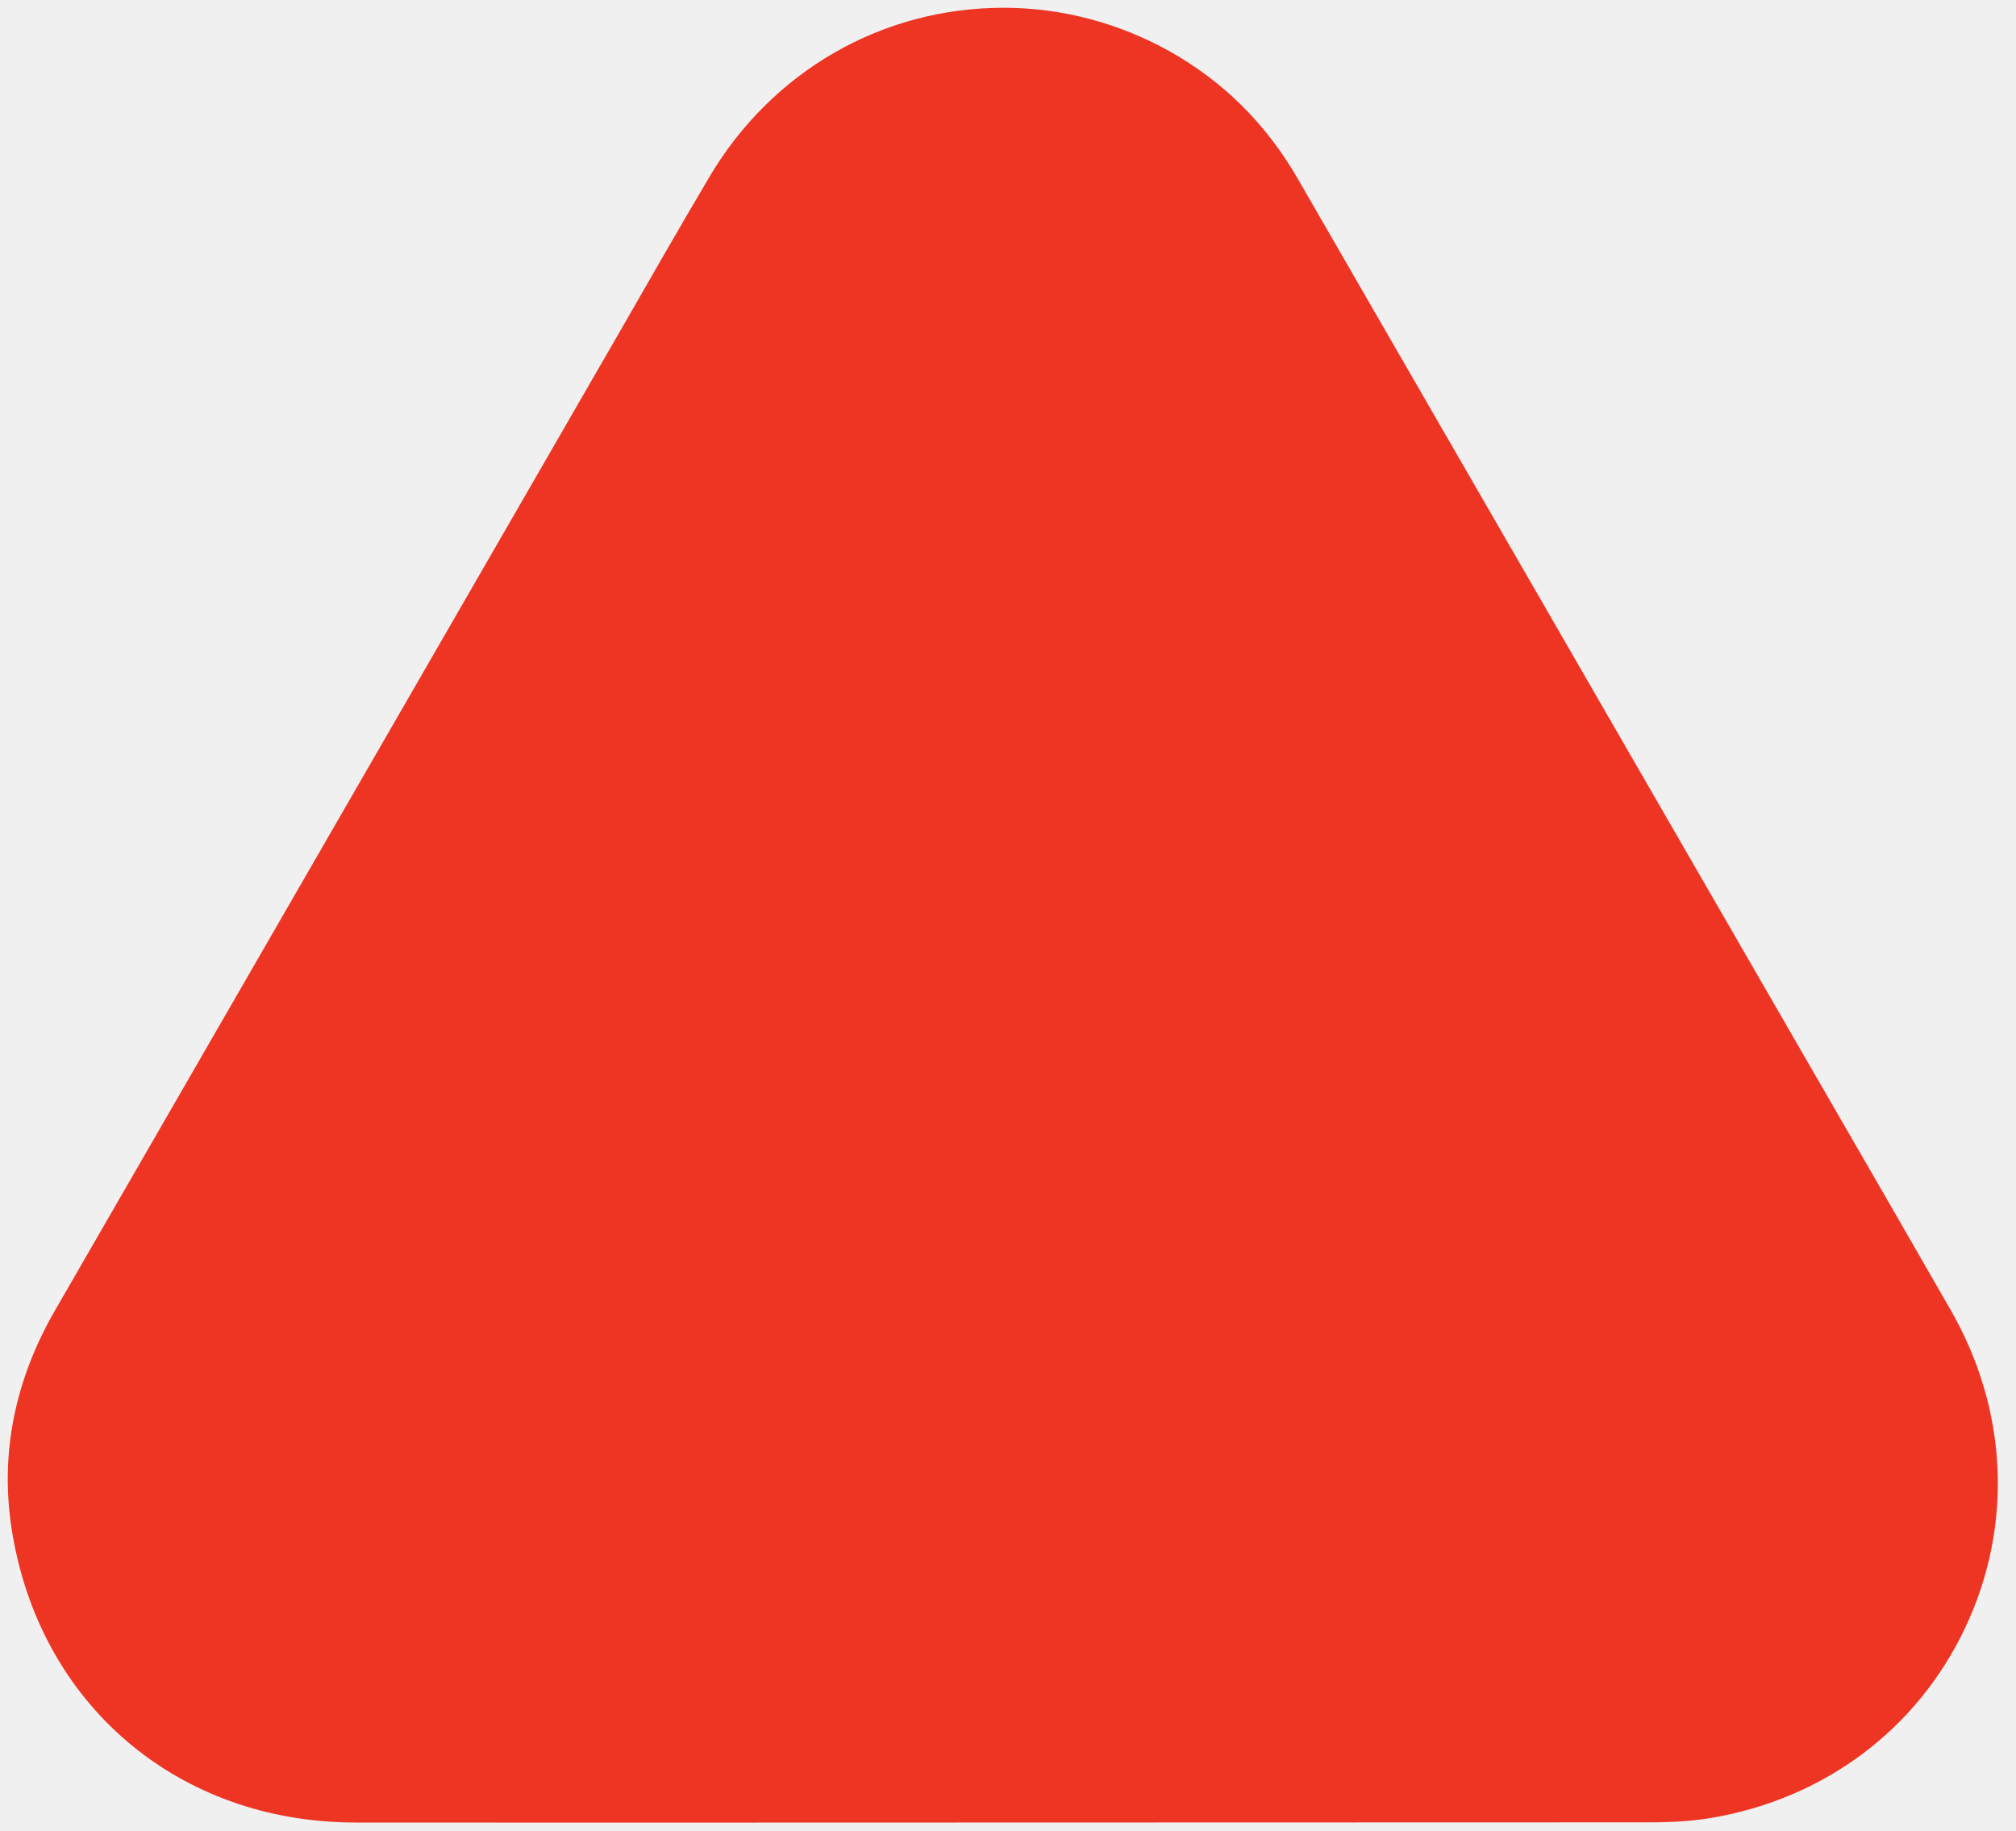
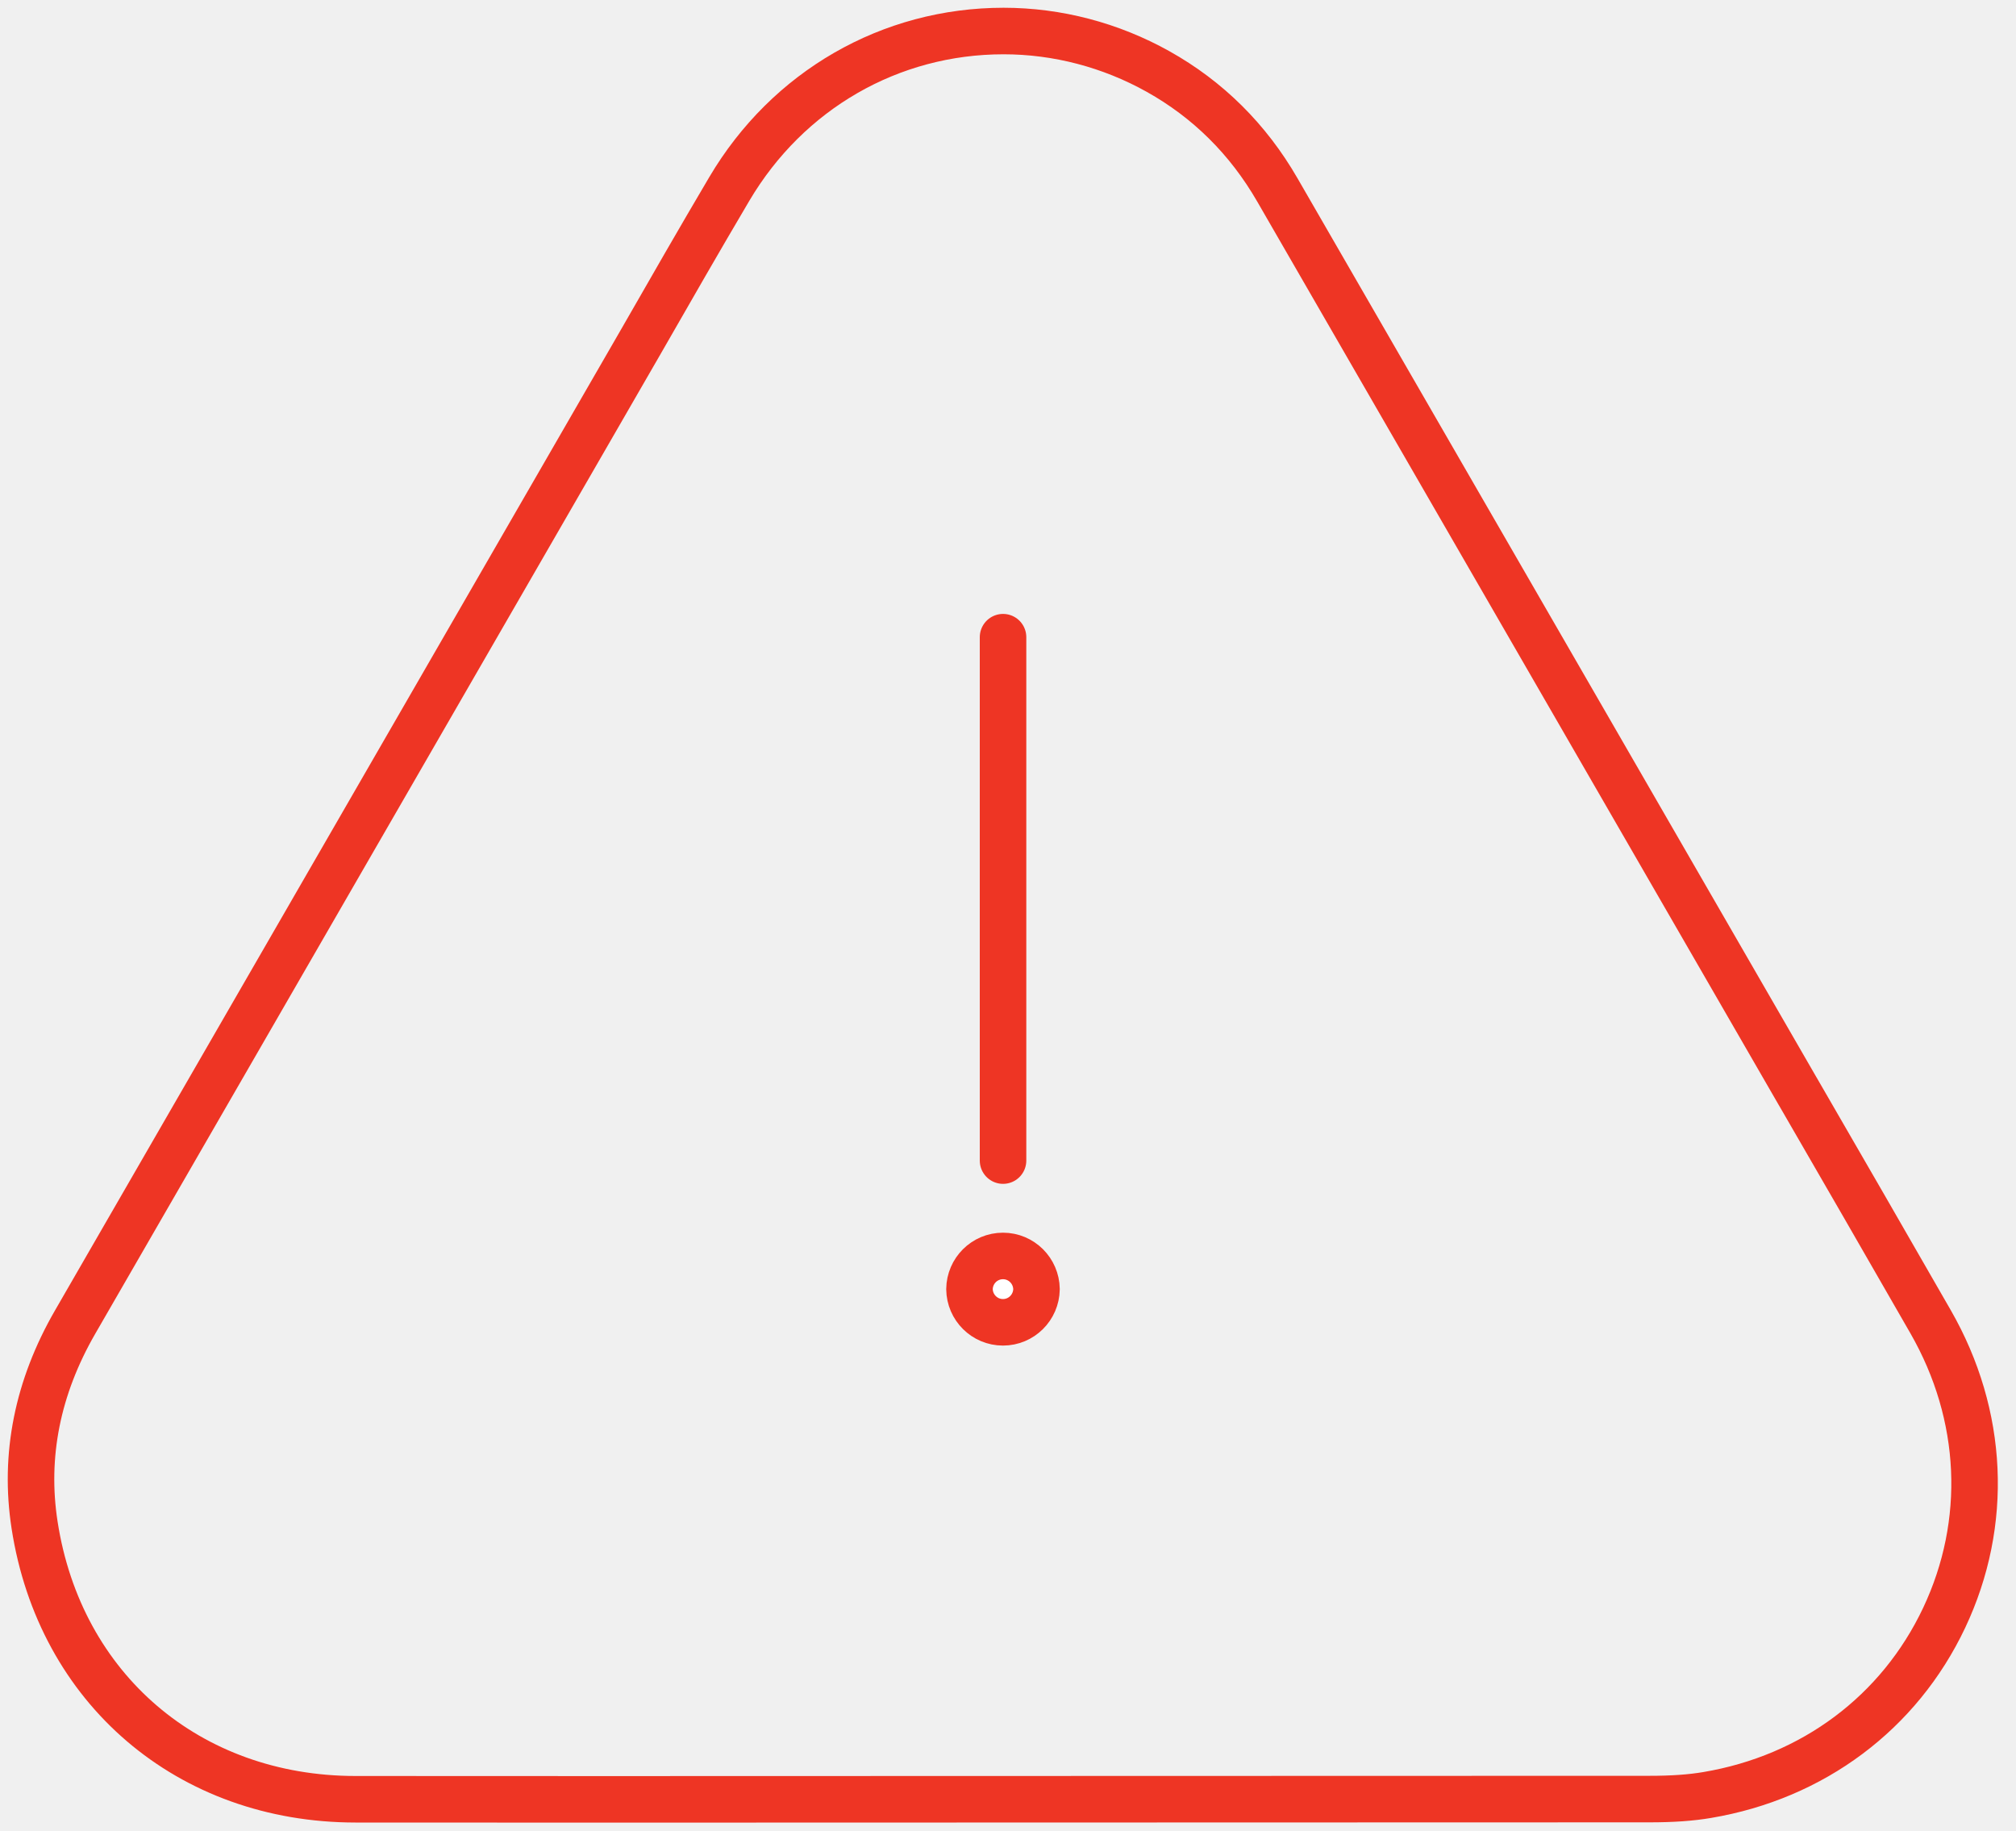
<svg xmlns="http://www.w3.org/2000/svg" width="65" height="59" viewBox="0 0 65 59" fill="none">
-   <path d="M41.182 6.117L57.966 35.185L57.968 35.187C59.398 37.659 60.828 40.132 62.249 42.61C63.971 45.613 64.129 49.09 62.684 52.148C61.239 55.204 58.454 57.286 55.042 57.86C54.518 57.949 53.926 57.991 53.178 57.991L19.487 58L11.459 57.997C6.087 57.993 1.93 54.44 1.115 49.157C0.768 46.917 1.209 44.717 2.422 42.616L20.669 11.002C21.61 9.36 22.552 7.719 23.514 6.091C25.398 2.903 28.703 1 32.358 1C34.087 1 35.807 1.45 37.336 2.304C38.947 3.204 40.241 4.487 41.182 6.117Z" fill="#EE3524" stroke="#EE3524" stroke-width="1.5" stroke-miterlimit="10" />
+   <path d="M41.182 6.117L57.966 35.185L57.968 35.187C59.398 37.659 60.828 40.132 62.249 42.61C63.971 45.613 64.129 49.09 62.684 52.148C61.239 55.204 58.454 57.286 55.042 57.86C54.518 57.949 53.926 57.991 53.178 57.991L19.487 58L11.459 57.997C6.087 57.993 1.93 54.44 1.115 49.157C0.768 46.917 1.209 44.717 2.422 42.616L20.669 11.002C21.61 9.36 22.552 7.719 23.514 6.091C25.398 2.903 28.703 1 32.358 1C34.087 1 35.807 1.45 37.336 2.304C38.947 3.204 40.241 4.487 41.182 6.117Z" stroke="#EE3524" stroke-width="1.5" stroke-miterlimit="10" />
  <path d="M32.34 37.41V20.539" stroke="#EE3524" stroke-width="1.5" stroke-miterlimit="10" stroke-linecap="round" />
-   <path d="M32.338 40.484C31.745 40.484 31.266 40.962 31.258 41.554C31.266 42.145 31.745 42.623 32.338 42.623C32.931 42.623 33.41 42.145 33.419 41.554C33.41 40.962 32.931 40.484 32.338 40.484Z" fill="#EE3524" stroke="#EE3524" stroke-width="1.5" stroke-miterlimit="10" />
+   <path d="M32.338 40.484C31.745 40.484 31.266 40.962 31.258 41.554C31.266 42.145 31.745 42.623 32.338 42.623C32.931 42.623 33.41 42.145 33.419 41.554C33.41 40.962 32.931 40.484 32.338 40.484Z" fill="white" stroke="#EE3524" stroke-width="1.5" stroke-miterlimit="10" />
</svg>
